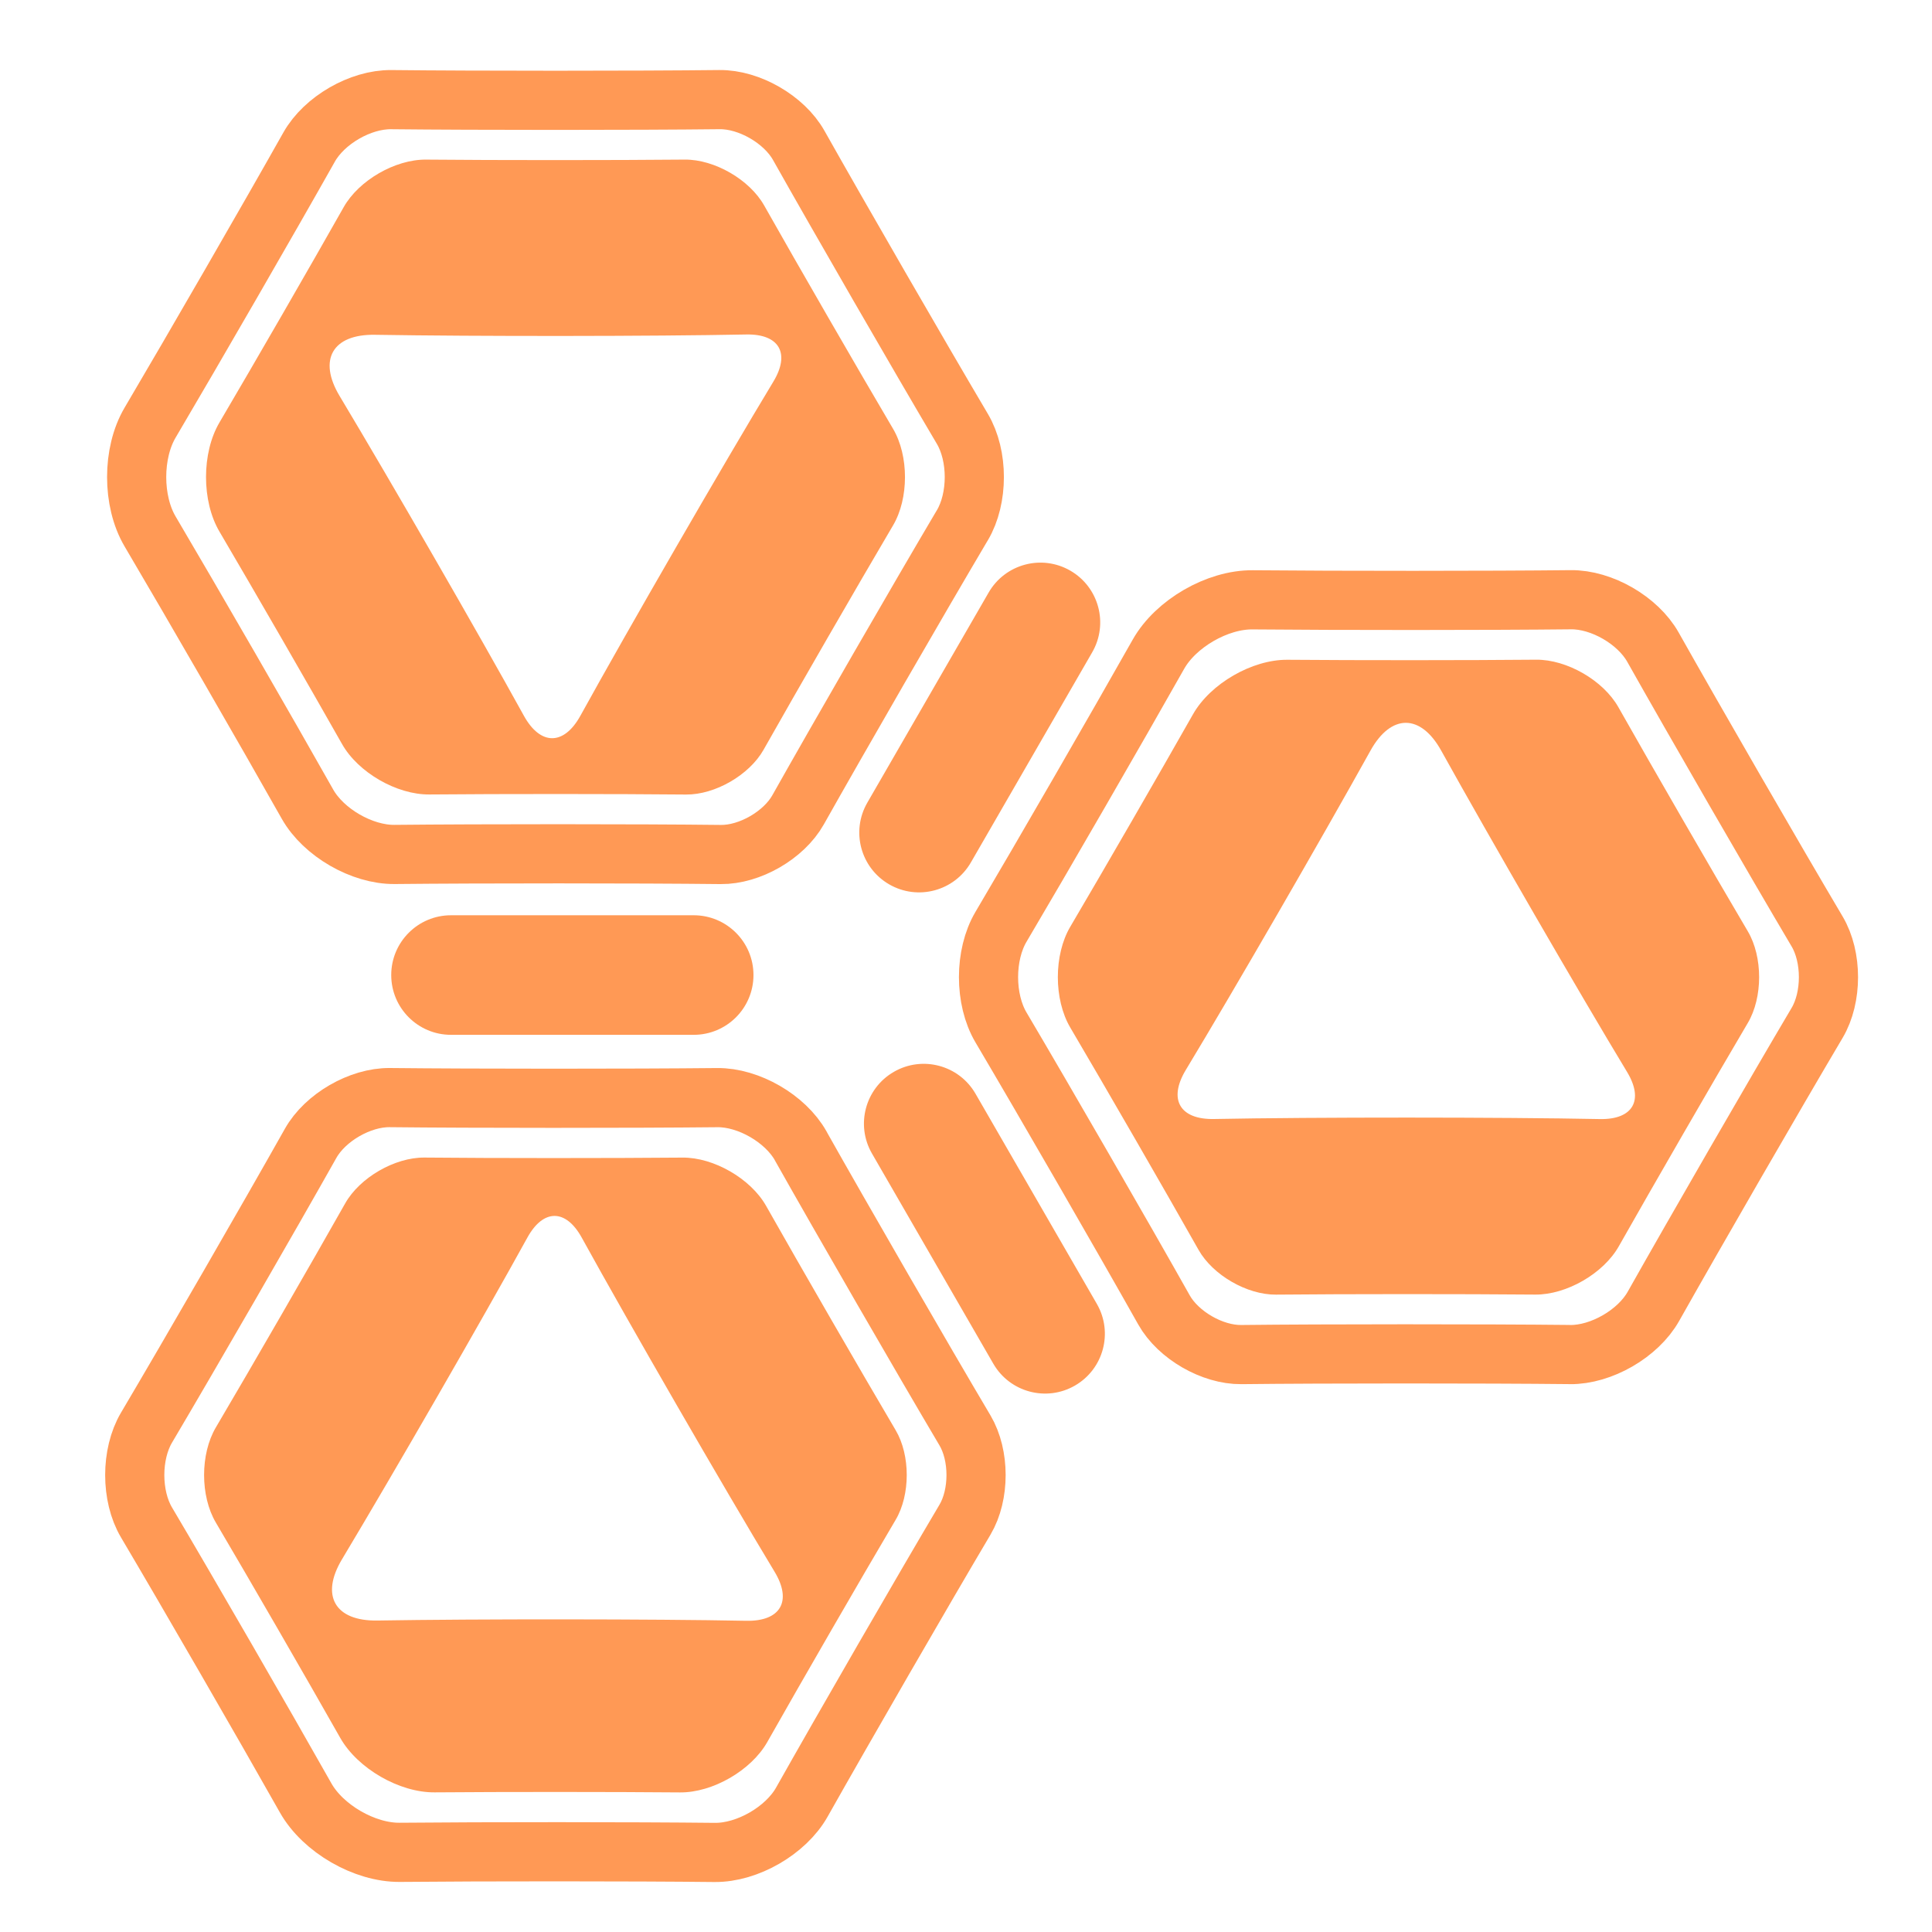
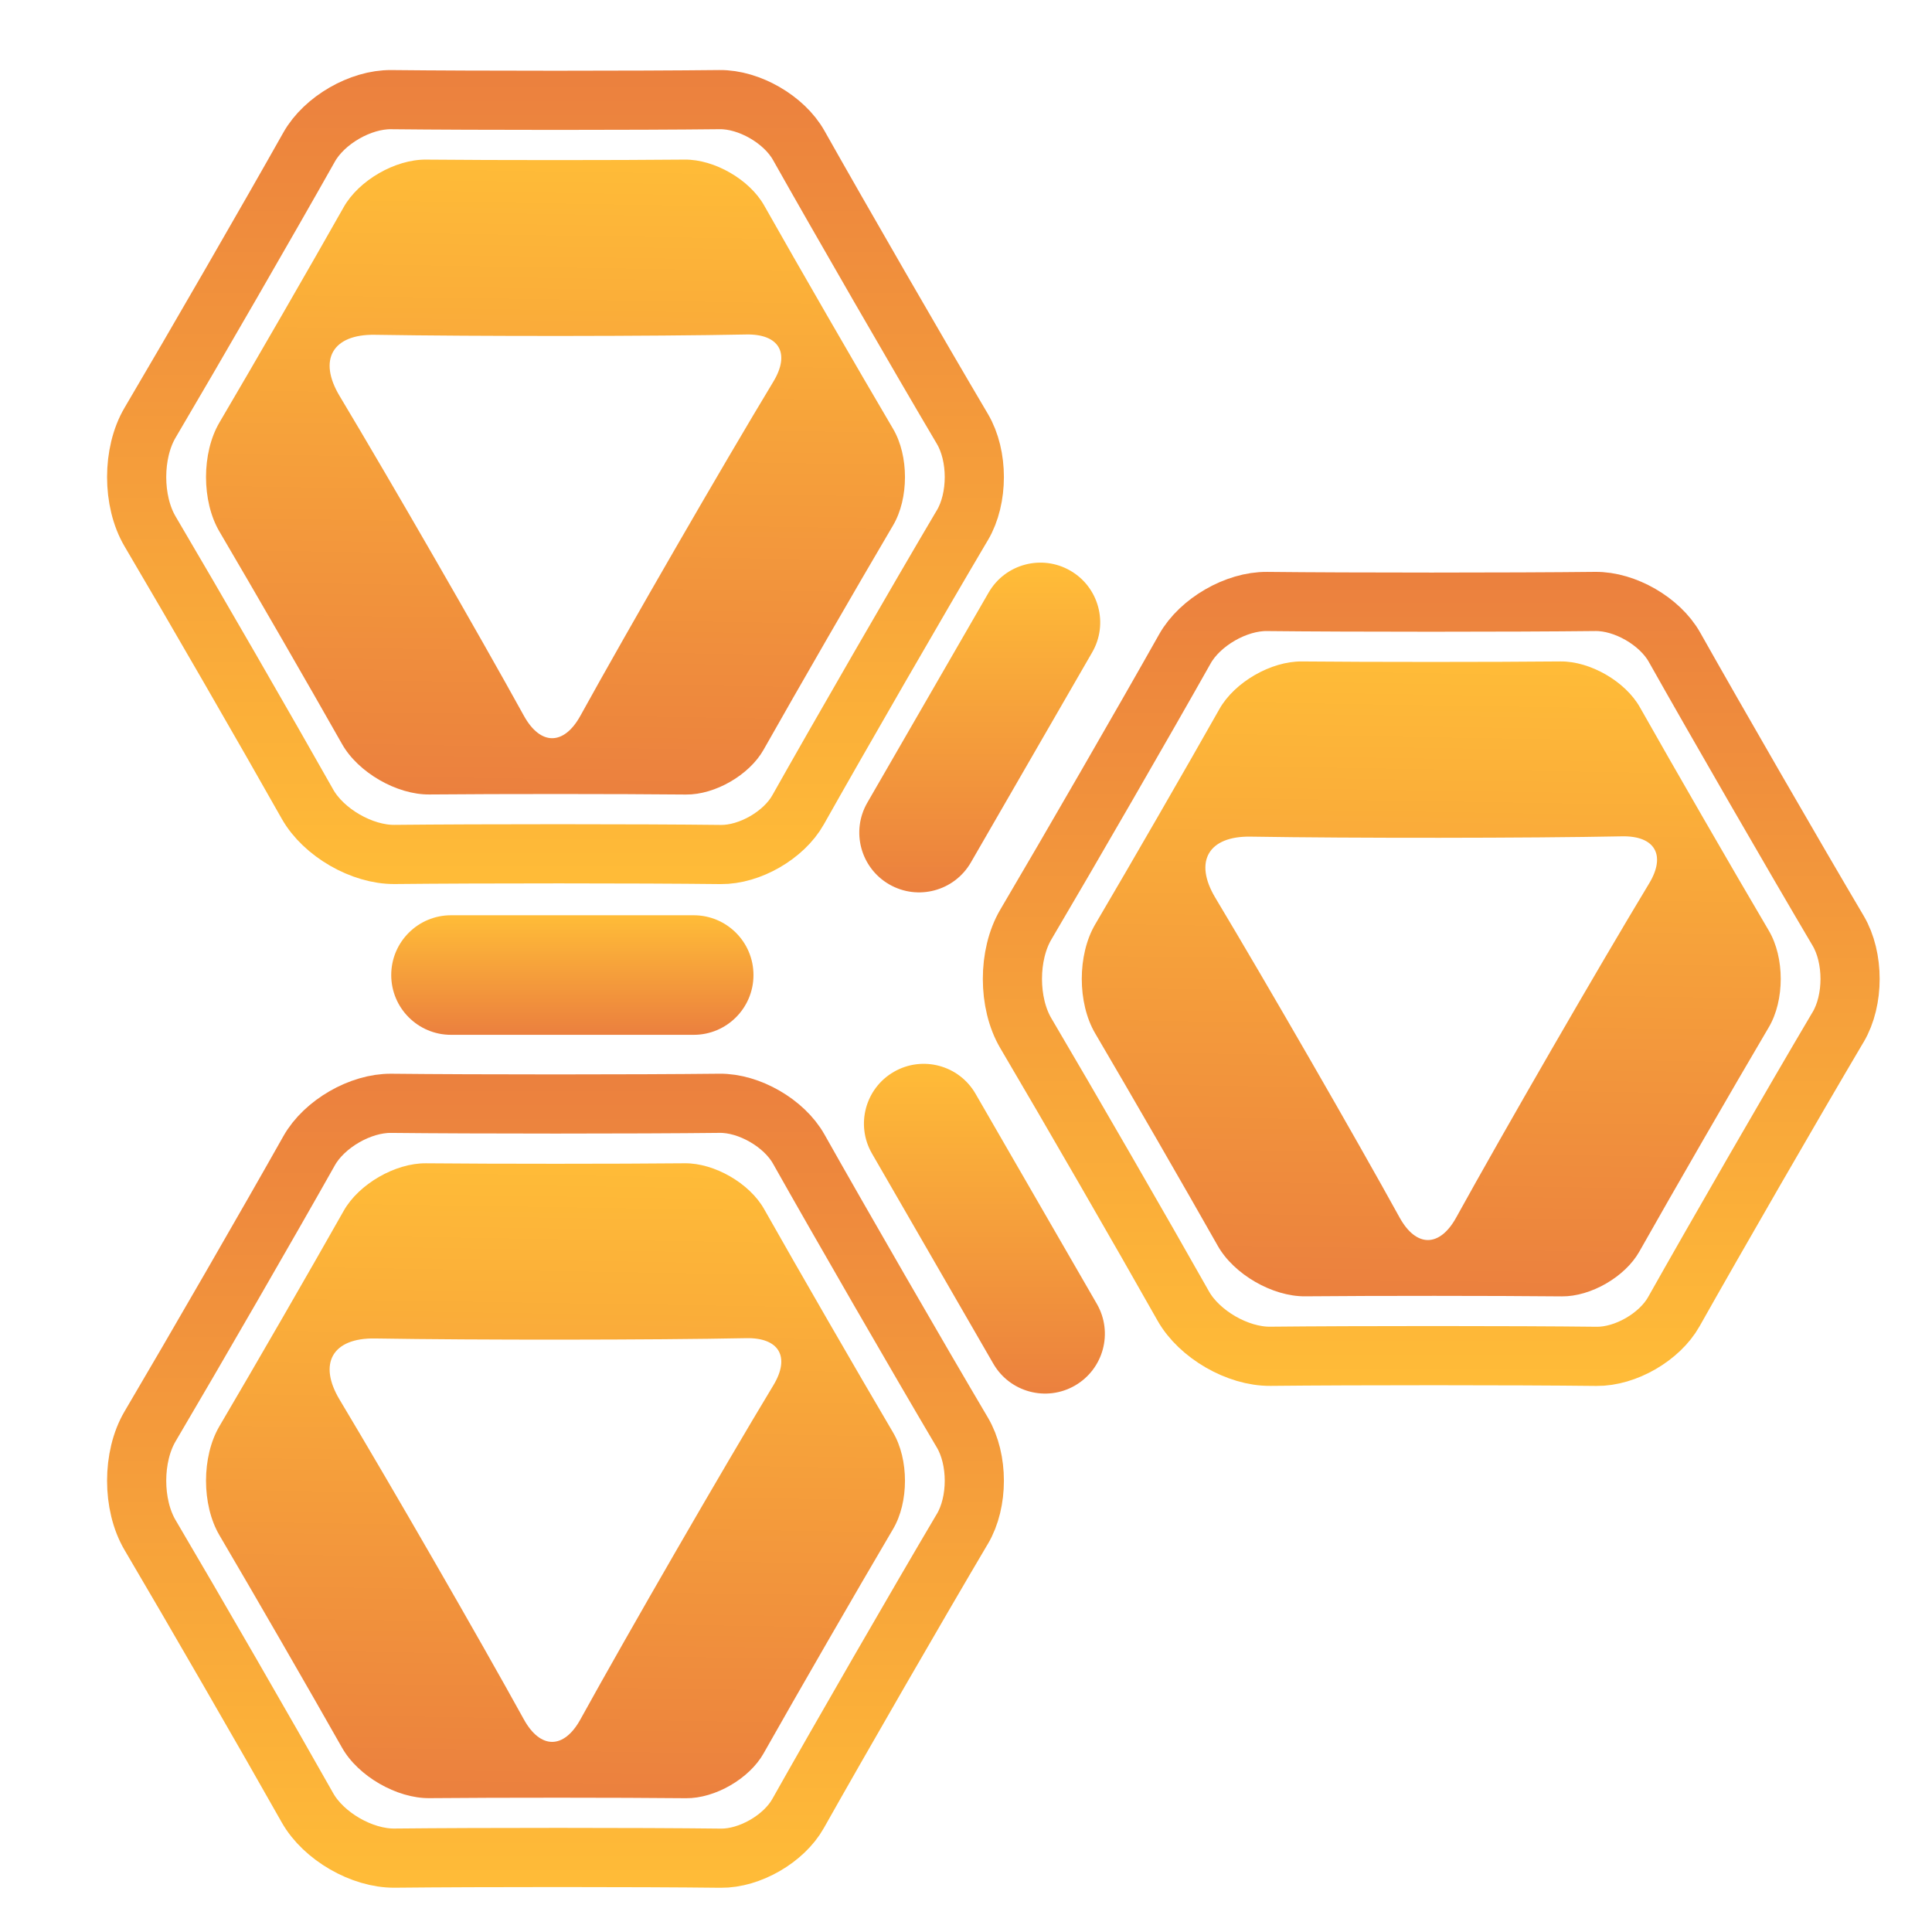
- <svg xmlns="http://www.w3.org/2000/svg" width="128" height="128" viewBox="0 0 33.867 33.867" version="1.1" id="svg1">
-   <defs id="defs1" />
+ <svg xmlns="http://www.w3.org/2000/svg" xmlns:xlink="http://www.w3.org/1999/xlink" width="128" height="128" viewBox="0 0 33.867 33.867" version="1.1" id="svg1">
+   <defs id="defs1">
+     <linearGradient id="linearGradient10">
+       <stop style="stop-color:#eb803e;stop-opacity:1;" offset="0" id="stop10" />
+       <stop style="stop-color:#ffbc38;stop-opacity:1;" offset="1" id="stop11" />
+     </linearGradient>
+     <linearGradient id="linearGradient4">
+       <stop style="stop-color:#eb803e;stop-opacity:1;" offset="0" id="stop4" />
+       <stop style="stop-color:#ffbc38;stop-opacity:1;" offset="1" id="stop5" />
+     </linearGradient>
+     <linearGradient id="linearGradient1">
+       <stop style="stop-color:#eb803e;stop-opacity:1;" offset="0" id="stop1" />
+       <stop style="stop-color:#ffbc38;stop-opacity:1;" offset="1" id="stop2" />
+     </linearGradient>
+     <linearGradient xlink:href="#linearGradient1" id="linearGradient2" x1="15.717" y1="26.262" x2="16.051" y2="5.215" gradientUnits="userSpaceOnUse" />
+     <linearGradient xlink:href="#linearGradient4" id="linearGradient5" x1="15.673" y1="2.301" x2="15.673" y2="29.284" gradientUnits="userSpaceOnUse" />
+     <linearGradient xlink:href="#linearGradient1" id="linearGradient6" gradientUnits="userSpaceOnUse" x1="15.717" y1="26.262" x2="16.051" y2="5.215" />
+     <linearGradient xlink:href="#linearGradient4" id="linearGradient7" gradientUnits="userSpaceOnUse" x1="15.673" y1="2.301" x2="15.673" y2="29.284" />
+     <linearGradient xlink:href="#linearGradient1" id="linearGradient8" gradientUnits="userSpaceOnUse" x1="15.717" y1="26.262" x2="16.051" y2="5.215" />
+     <linearGradient xlink:href="#linearGradient4" id="linearGradient9" gradientUnits="userSpaceOnUse" x1="15.673" y1="2.301" x2="15.673" y2="29.284" />
+     <linearGradient xlink:href="#linearGradient10" id="linearGradient11" x1="6.858" y1="17.146" x2="19.368" y2="17.146" gradientUnits="userSpaceOnUse" />
+     <linearGradient xlink:href="#linearGradient10" id="linearGradient12" gradientUnits="userSpaceOnUse" x1="9.675" y1="18.123" x2="9.675" y2="16.053" />
+     <linearGradient xlink:href="#linearGradient10" id="linearGradient13" gradientUnits="userSpaceOnUse" x1="29.444" y1="-2.08" x2="24.387" y2="-5" />
+     <linearGradient xlink:href="#linearGradient10" id="linearGradient14" gradientUnits="userSpaceOnUse" x1="-4.856" y1="22.846" x2="0.046" y2="20.016" />
+   </defs>
  <g id="g9" style="display:inline">
-     <g id="g15" transform="matrix(0.5327096,0,0,0.5327096,1.390509,-0.05020831)">
-       <path d="m 19.923,5.346 c -2.276,0.022 -6.21,0.022 -8.516,4.761e-4 -1.012,-0.009 -2.209,0.682 -2.707,1.563 -1.081,1.914 -2.918,5.098 -4.09,7.089 -0.588,1 -0.588,2.587 0,3.587 1.152,1.959 2.948,5.071 4.036,6.994 0.528,0.934 1.798,1.667 2.871,1.658 2.334,-0.021 6.214,-0.02 8.448,0.002 0.954,0.009 2.081,-0.642 2.55,-1.472 1.111,-1.968 3.082,-5.383 4.262,-7.385 0.523,-0.886 0.523,-2.292 0,-3.178 C 25.603,12.213 23.648,8.826 22.534,6.853 22.054,6.003 20.899,5.337 19.923,5.346 Z m 2.021,5.755 c 1.087,-0.022 1.457,0.619 0.895,1.55 -1.65,2.73 -4.785,8.157 -6.349,10.993 -0.545,0.989 -1.317,0.989 -1.863,0 C 13.15,20.964 10.27,15.97 8.565,13.125 7.848,11.93 8.335,11.088 9.727,11.111 c 3.344,0.055 9.178,0.051 12.217,-0.01 z" style="display:inline;fill:#ff9955;stroke-width:1.069;stroke-linecap:round;stroke-linejoin:round;paint-order:stroke markers fill" id="path14" />
-       <path id="path15" d="m 29.057,17.378 c -1.43,2.417 -4.069,6.989 -5.406,9.366 -0.467,0.831 -1.591,1.48 -2.544,1.469 -2.701,-0.031 -7.907,-0.031 -10.735,-0.002 C 9.301,28.221 8.035,27.49 7.508,26.556 6.181,24.202 3.744,19.98 2.329,17.582 1.739,16.584 1.739,15.001 2.329,14.002 3.763,11.572 6.248,7.267 7.562,4.933 8.058,4.051 9.251,3.362 10.263,3.373 c 2.787,0.03 8.056,0.03 10.804,-7.106e-4 0.976,-0.011 2.126,0.653 2.605,1.504 1.343,2.386 3.963,6.925 5.386,9.331 0.524,0.885 0.524,2.286 -1.1e-5,3.171 z" style="display:inline;fill:none;fill-opacity:1;stroke:#ff9955;stroke-width:1.947;stroke-linecap:round;stroke-linejoin:round;stroke-dasharray:none;paint-order:stroke markers fill" />
+     <g id="g6" transform="matrix(0.5327096,0,0,0.5327096,1.390509,-0.05020831)">
+       <path d="m 19.923,5.346 c -2.276,0.022 -6.21,0.022 -8.516,4.761e-4 -1.012,-0.009 -2.209,0.682 -2.707,1.563 -1.081,1.914 -2.918,5.098 -4.09,7.089 -0.588,1 -0.588,2.587 0,3.587 1.152,1.959 2.948,5.071 4.036,6.994 0.528,0.934 1.798,1.667 2.871,1.658 2.334,-0.021 6.214,-0.02 8.448,0.002 0.954,0.009 2.081,-0.642 2.55,-1.472 1.111,-1.968 3.082,-5.383 4.262,-7.385 0.523,-0.886 0.523,-2.292 0,-3.178 C 25.603,12.213 23.648,8.826 22.534,6.853 22.054,6.003 20.899,5.337 19.923,5.346 Z m 2.021,5.755 c 1.087,-0.022 1.457,0.619 0.895,1.55 -1.65,2.73 -4.785,8.157 -6.349,10.993 -0.545,0.989 -1.317,0.989 -1.863,0 C 13.15,20.964 10.27,15.97 8.565,13.125 7.848,11.93 8.335,11.088 9.727,11.111 c 3.344,0.055 9.178,0.051 12.217,-0.01 z" style="display:inline;fill:url(#linearGradient6);stroke-width:1.069;stroke-linecap:round;stroke-linejoin:round;paint-order:stroke markers fill" id="path5" />
+       <path id="path6" d="m 29.057,17.378 c -1.43,2.417 -4.069,6.989 -5.406,9.366 -0.467,0.831 -1.591,1.48 -2.544,1.469 -2.701,-0.031 -7.907,-0.031 -10.735,-0.002 C 9.301,28.221 8.035,27.49 7.508,26.556 6.181,24.202 3.744,19.98 2.329,17.582 1.739,16.584 1.739,15.001 2.329,14.002 3.763,11.572 6.248,7.267 7.562,4.933 8.058,4.051 9.251,3.362 10.263,3.373 c 2.787,0.03 8.056,0.03 10.804,-7.106e-4 0.976,-0.011 2.126,0.653 2.605,1.504 1.343,2.386 3.963,6.925 5.386,9.331 0.524,0.885 0.524,2.286 -1.1e-5,3.171 z" style="display:inline;fill:none;fill-opacity:1;stroke:url(#linearGradient7);stroke-width:1.947;stroke-linecap:round;stroke-linejoin:round;stroke-dasharray:none;paint-order:stroke markers fill" />
    </g>
-     <g id="g13" transform="matrix(0.2663548,0.46134,-0.46134,0.2663548,29.89682,6.120321)">
-       <path d="M 17.287,8.373 C 15.011,8.395 11.077,8.395 8.77,8.374 7.758,8.364 6.561,9.056 6.063,9.937 4.982,11.85 3.145,15.034 1.973,17.026 c -0.588,1 -0.588,2.587 0,3.587 1.152,1.959 2.948,5.071 4.036,6.994 0.528,0.934 1.798,1.667 2.871,1.658 2.334,-0.021 6.214,-0.02 8.448,0.002 0.954,0.009 2.081,-0.642 2.55,-1.472 1.111,-1.968 3.082,-5.383 4.262,-7.385 0.523,-0.886 0.523,-2.292 0,-3.178 C 22.967,15.24 21.012,11.854 19.898,9.881 19.418,9.03 18.263,8.364 17.287,8.373 Z m 2.021,5.755 c 1.087,-0.022 1.457,0.619 0.895,1.55 -1.65,2.73 -4.785,8.157 -6.349,10.993 -0.545,0.989 -1.317,0.989 -1.863,0 C 10.514,23.992 7.634,18.997 5.928,16.152 c -0.716,-1.195 -0.23,-2.037 1.163,-2.014 3.344,0.055 9.178,0.051 12.217,-0.01 z" style="display:inline;fill:#ff9955;stroke-width:1.069;stroke-linecap:round;stroke-linejoin:round;paint-order:stroke markers fill" id="path12" />
-       <path id="path13" d="m 26.421,20.405 c -1.43,2.417 -4.069,6.989 -5.406,9.366 -0.467,0.831 -1.591,1.48 -2.544,1.469 C 15.77,31.209 10.564,31.208 7.737,31.237 6.664,31.249 5.399,30.518 4.872,29.584 3.545,27.229 1.108,23.007 -0.307,20.61 -0.897,19.611 -0.897,18.028 -0.307,17.03 1.127,14.599 3.612,10.294 4.926,7.96 5.422,7.078 6.615,6.39 7.627,6.401 c 2.787,0.03 8.056,0.03 10.804,-7.106e-4 0.976,-0.011 2.126,0.653 2.605,1.504 1.343,2.386 3.963,6.925 5.386,9.331 0.524,0.885 0.524,2.286 -1.1e-5,3.171 z" style="display:inline;fill:none;fill-opacity:1;stroke:#ff9955;stroke-width:1.947;stroke-linecap:round;stroke-linejoin:round;stroke-dasharray:none;paint-order:stroke markers fill" />
+     <g id="g8" transform="matrix(0.5327096,0,0,0.5327096,1.390509,17.54376)">
+       <path d="m 19.923,5.346 c -2.276,0.022 -6.21,0.022 -8.516,4.761e-4 -1.012,-0.009 -2.209,0.682 -2.707,1.563 -1.081,1.914 -2.918,5.098 -4.09,7.089 -0.588,1 -0.588,2.587 0,3.587 1.152,1.959 2.948,5.071 4.036,6.994 0.528,0.934 1.798,1.667 2.871,1.658 2.334,-0.021 6.214,-0.02 8.448,0.002 0.954,0.009 2.081,-0.642 2.55,-1.472 1.111,-1.968 3.082,-5.383 4.262,-7.385 0.523,-0.886 0.523,-2.292 0,-3.178 C 25.603,12.213 23.648,8.826 22.534,6.853 22.054,6.003 20.899,5.337 19.923,5.346 Z m 2.021,5.755 c 1.087,-0.022 1.457,0.619 0.895,1.55 -1.65,2.73 -4.785,8.157 -6.349,10.993 -0.545,0.989 -1.317,0.989 -1.863,0 C 13.15,20.964 10.27,15.97 8.565,13.125 7.848,11.93 8.335,11.088 9.727,11.111 c 3.344,0.055 9.178,0.051 12.217,-0.01 z" style="display:inline;fill:url(#linearGradient8);stroke-width:1.069;stroke-linecap:round;stroke-linejoin:round;paint-order:stroke markers fill" id="path7" />
+       <path id="path8" d="m 29.057,17.378 c -1.43,2.417 -4.069,6.989 -5.406,9.366 -0.467,0.831 -1.591,1.48 -2.544,1.469 -2.701,-0.031 -7.907,-0.031 -10.735,-0.002 C 9.301,28.221 8.035,27.49 7.508,26.556 6.181,24.202 3.744,19.98 2.329,17.582 1.739,16.584 1.739,15.001 2.329,14.002 3.763,11.572 6.248,7.267 7.562,4.933 8.058,4.051 9.251,3.362 10.263,3.373 c 2.787,0.03 8.056,0.03 10.804,-7.106e-4 0.976,-0.011 2.126,0.653 2.605,1.504 1.343,2.386 3.963,6.925 5.386,9.331 0.524,0.885 0.524,2.286 -1.1e-5,3.171 z" style="display:inline;fill:none;fill-opacity:1;stroke:url(#linearGradient9);stroke-width:1.947;stroke-linecap:round;stroke-linejoin:round;stroke-dasharray:none;paint-order:stroke markers fill" />
    </g>
-     <g id="layer2" transform="matrix(0.2663548,-0.46134,0.46134,0.2663548,-1.911241,31.12463)">
-       <path d="m 23.779,3.53 c -2.276,0.022 -6.21,0.022 -8.516,4.762e-4 -1.012,-0.009 -2.209,0.682 -2.707,1.563 -1.081,1.914 -2.918,5.098 -4.09,7.089 -0.588,1 -0.588,2.587 0,3.587 1.152,1.959 2.948,5.071 4.036,6.994 0.528,0.934 1.798,1.667 2.871,1.658 2.334,-0.021 6.214,-0.02 8.448,0.002 0.954,0.009 2.081,-0.642 2.55,-1.472 1.111,-1.968 3.082,-5.383 4.262,-7.385 0.523,-0.886 0.523,-2.292 0,-3.178 C 29.459,10.397 27.504,7.011 26.39,5.037 25.91,4.187 24.755,3.521 23.779,3.53 Z m 2.021,5.755 c 1.087,-0.022 1.457,0.619 0.895,1.55 -1.65,2.73 -4.785,8.157 -6.349,10.993 -0.545,0.989 -1.317,0.989 -1.863,0 -1.478,-2.679 -4.358,-7.674 -6.063,-10.519 -0.716,-1.195 -0.23,-2.037 1.163,-2.014 3.344,0.055 9.178,0.051 12.217,-0.01 z" style="display:inline;fill:#ff9955;stroke-width:1.069;stroke-linecap:round;stroke-linejoin:round;paint-order:stroke markers fill" id="path8" />
-       <path id="path9" d="m 32.913,15.562 c -1.43,2.417 -4.069,6.989 -5.406,9.366 -0.467,0.831 -1.591,1.48 -2.544,1.469 -2.701,-0.031 -7.907,-0.031 -10.735,-0.002 -1.072,0.011 -2.338,-0.72 -2.865,-1.654 C 10.037,22.386 7.6,18.164 6.185,15.766 5.595,14.768 5.595,13.185 6.185,12.186 7.62,9.756 10.104,5.451 11.418,3.117 c 0.496,-0.882 1.689,-1.57 2.701,-1.559 2.787,0.03 8.056,0.03 10.804,-7.106e-4 0.976,-0.011 2.126,0.653 2.605,1.504 1.343,2.386 3.963,6.925 5.386,9.331 0.524,0.885 0.524,2.286 -1.1e-5,3.171 z" style="display:inline;fill:none;fill-opacity:1;stroke:#ff9955;stroke-width:1.947;stroke-linecap:round;stroke-linejoin:round;stroke-dasharray:none;paint-order:stroke markers fill" />
+     <g id="g15" transform="matrix(0.5327096,0,0,0.5327096,16.74211,8.746776)">
+       <path d="m 19.923,5.346 c -2.276,0.022 -6.21,0.022 -8.516,4.761e-4 -1.012,-0.009 -2.209,0.682 -2.707,1.563 -1.081,1.914 -2.918,5.098 -4.09,7.089 -0.588,1 -0.588,2.587 0,3.587 1.152,1.959 2.948,5.071 4.036,6.994 0.528,0.934 1.798,1.667 2.871,1.658 2.334,-0.021 6.214,-0.02 8.448,0.002 0.954,0.009 2.081,-0.642 2.55,-1.472 1.111,-1.968 3.082,-5.383 4.262,-7.385 0.523,-0.886 0.523,-2.292 0,-3.178 C 25.603,12.213 23.648,8.826 22.534,6.853 22.054,6.003 20.899,5.337 19.923,5.346 Z m 2.021,5.755 c 1.087,-0.022 1.457,0.619 0.895,1.55 -1.65,2.73 -4.785,8.157 -6.349,10.993 -0.545,0.989 -1.317,0.989 -1.863,0 C 13.15,20.964 10.27,15.97 8.565,13.125 7.848,11.93 8.335,11.088 9.727,11.111 c 3.344,0.055 9.178,0.051 12.217,-0.01 z" style="display:inline;fill:url(#linearGradient2);stroke-width:1.069;stroke-linecap:round;stroke-linejoin:round;paint-order:stroke markers fill" id="path14" />
+       <path id="path15" d="m 29.057,17.378 c -1.43,2.417 -4.069,6.989 -5.406,9.366 -0.467,0.831 -1.591,1.48 -2.544,1.469 -2.701,-0.031 -7.907,-0.031 -10.735,-0.002 C 9.301,28.221 8.035,27.49 7.508,26.556 6.181,24.202 3.744,19.98 2.329,17.582 1.739,16.584 1.739,15.001 2.329,14.002 3.763,11.572 6.248,7.267 7.562,4.933 8.058,4.051 9.251,3.362 10.263,3.373 c 2.787,0.03 8.056,0.03 10.804,-7.106e-4 0.976,-0.011 2.126,0.653 2.605,1.504 1.343,2.386 3.963,6.925 5.386,9.331 0.524,0.885 0.524,2.286 -1.1e-5,3.171 z" style="display:inline;fill:none;fill-opacity:1;stroke:url(#linearGradient5);stroke-width:1.947;stroke-linecap:round;stroke-linejoin:round;stroke-dasharray:none;paint-order:stroke markers fill" />
    </g>
-     <g id="layer3">
-       <rect style="fill:#ff9955;fill-opacity:1;stroke:none;stroke-width:2.113;stroke-linecap:round;stroke-linejoin:round;stroke-dasharray:none;paint-order:stroke markers fill" id="rect17" width="6.35" height="2.096" x="-5.632" y="20.202" ry="1.048" transform="rotate(-60)" />
-       <rect style="fill:#ff9955;fill-opacity:1;stroke:none;stroke-width:2.113;stroke-linecap:round;stroke-linejoin:round;stroke-dasharray:none;paint-order:stroke markers fill" id="rect18" width="6.35" height="2.096" x="6.858" y="16.044" ry="1.048" />
-       <rect style="fill:#ff9955;fill-opacity:1;stroke:none;stroke-width:2.113;stroke-linecap:round;stroke-linejoin:round;stroke-dasharray:none;paint-order:stroke markers fill" id="rect16" width="6.35" height="2.096" x="24.106" y="-5.223" ry="1.048" transform="rotate(60)" />
+     <g id="layer3" style="fill:url(#linearGradient11);fill-opacity:1">
+       <rect style="fill:url(#linearGradient14);fill-opacity:1;stroke:none;stroke-width:2.113;stroke-linecap:round;stroke-linejoin:round;stroke-dasharray:none;paint-order:stroke markers fill" id="rect17" width="6.35" height="2.096" x="-5.632" y="20.202" ry="1.048" transform="rotate(-60)" />
+       <rect style="fill:url(#linearGradient12);fill-opacity:1;stroke:none;stroke-width:2.113;stroke-linecap:round;stroke-linejoin:round;stroke-dasharray:none;paint-order:stroke markers fill" id="rect18" width="6.35" height="2.096" x="6.858" y="16.044" ry="1.048" />
+       <rect style="fill:url(#linearGradient13);fill-opacity:1;stroke:none;stroke-width:2.113;stroke-linecap:round;stroke-linejoin:round;stroke-dasharray:none;paint-order:stroke markers fill" id="rect16" width="6.35" height="2.096" x="24.106" y="-5.223" ry="1.048" transform="rotate(60)" />
    </g>
  </g>
</svg>
